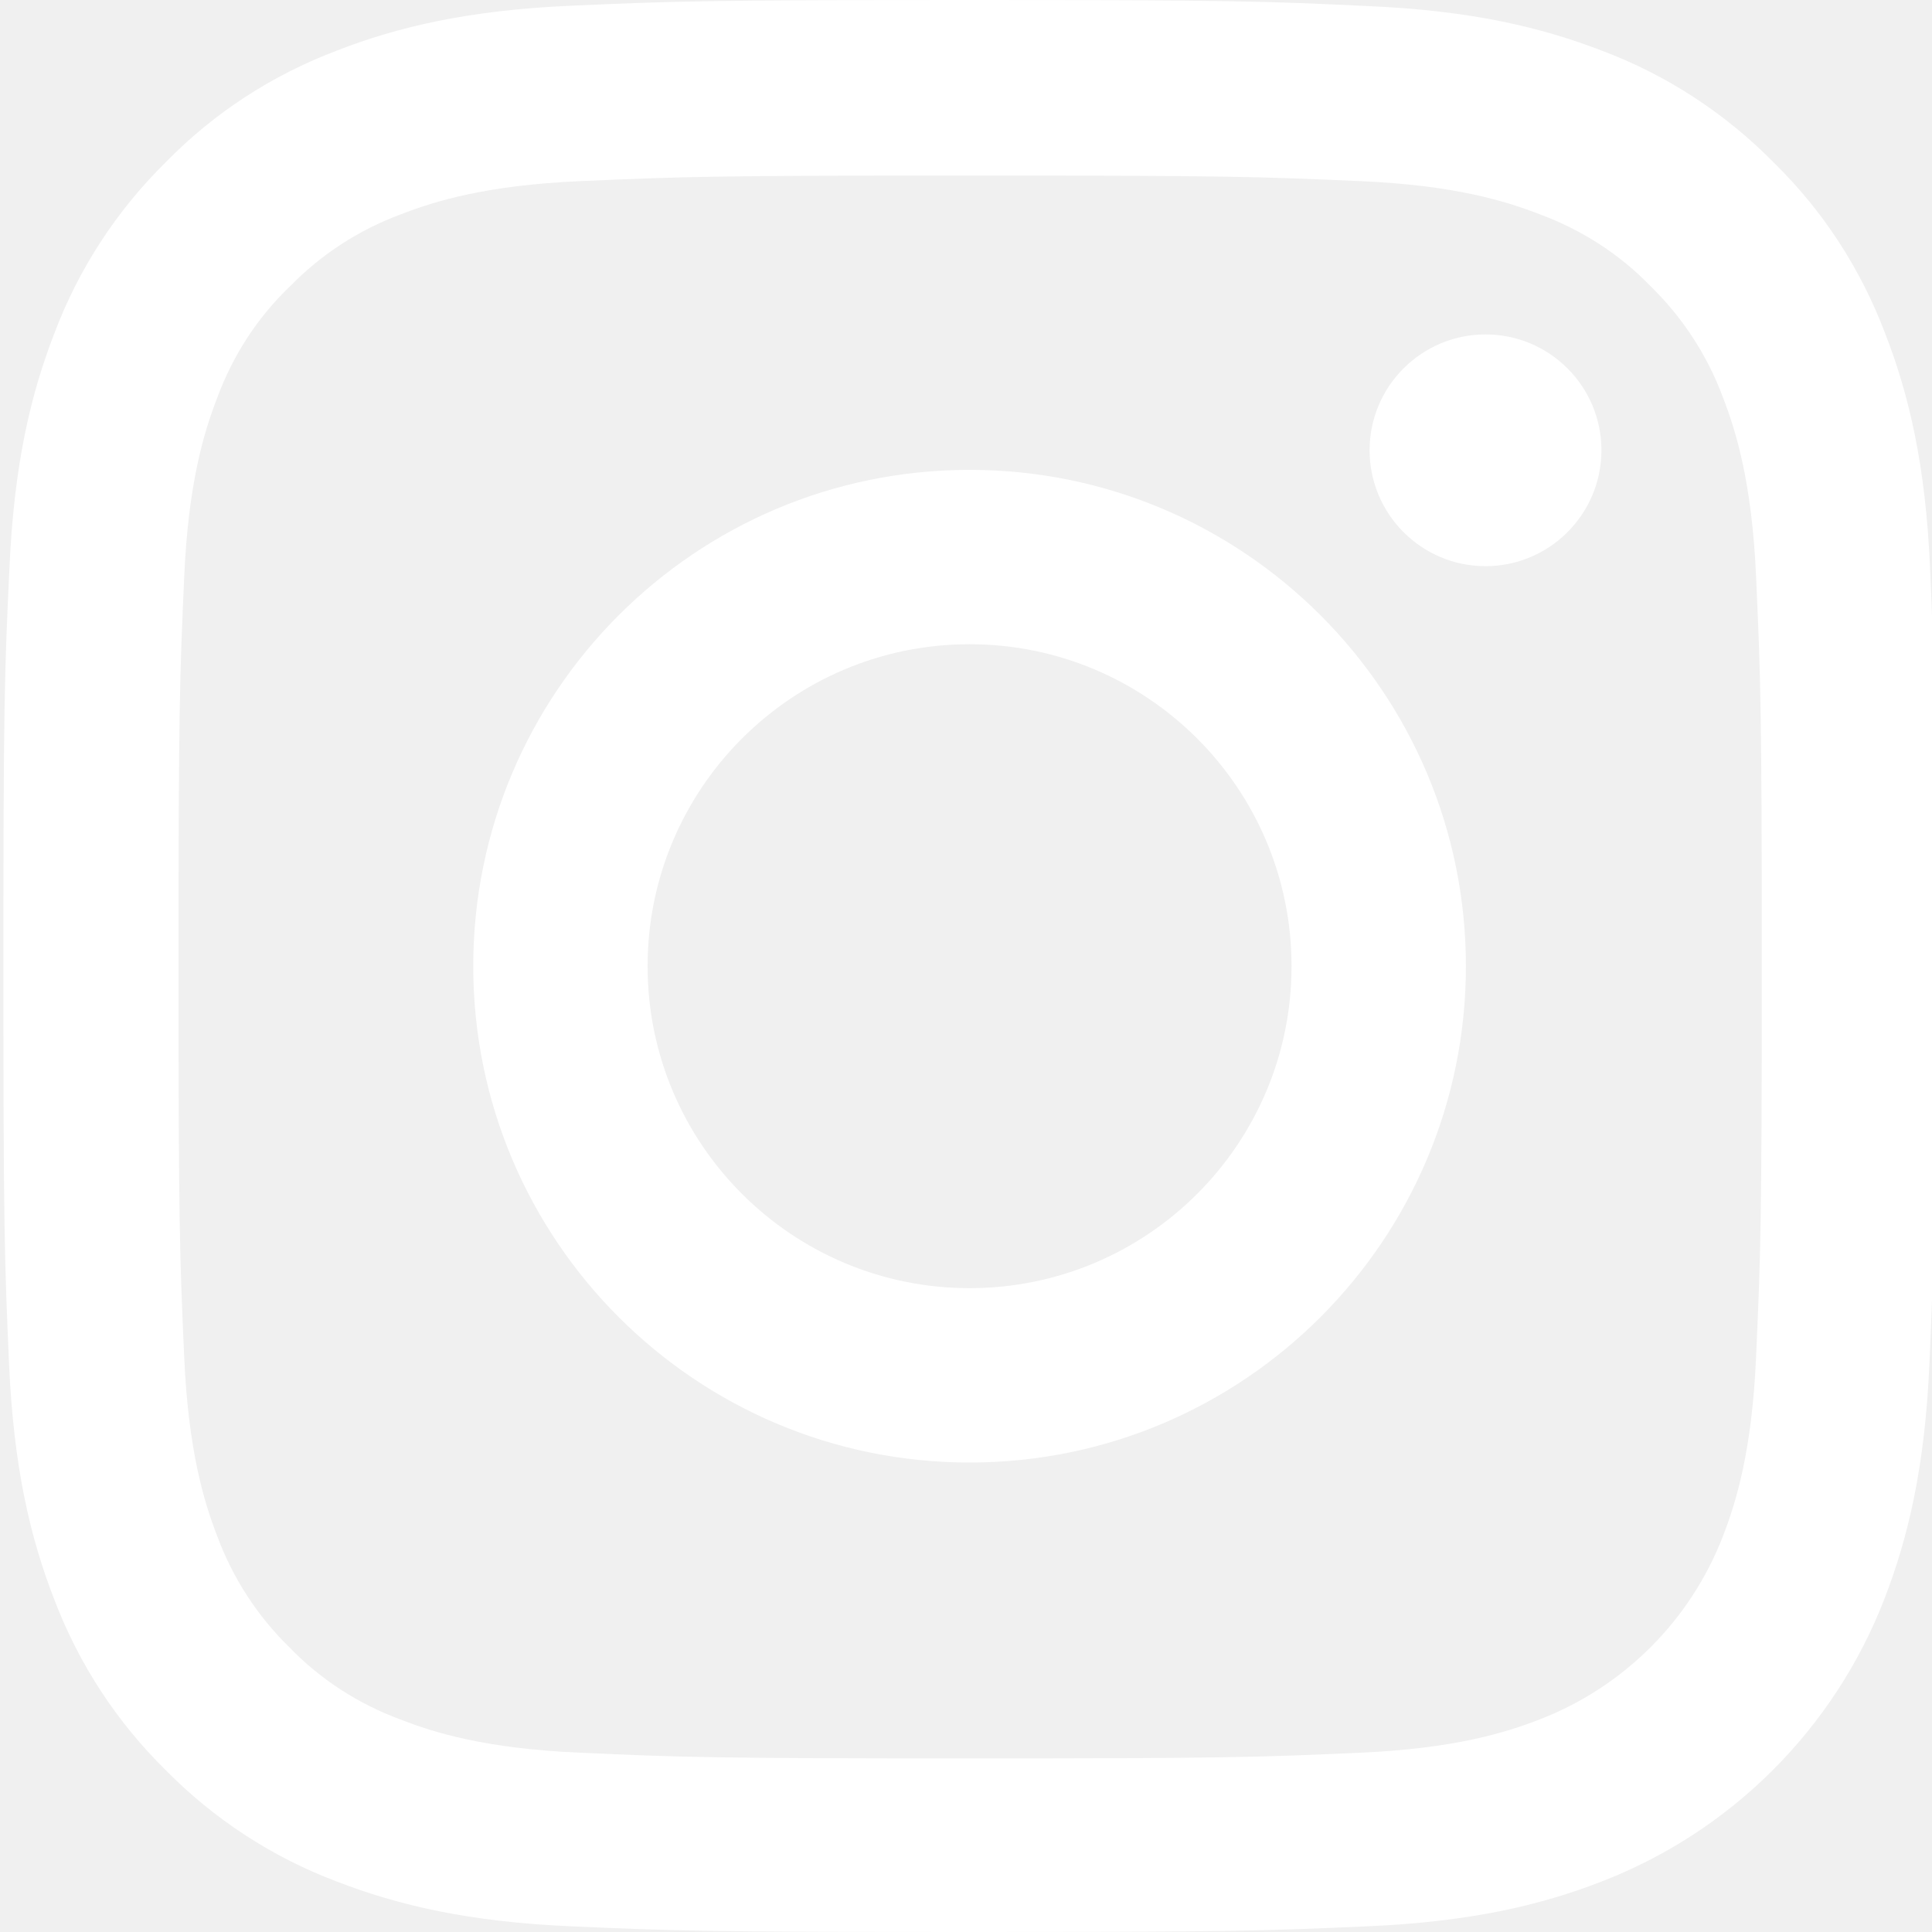
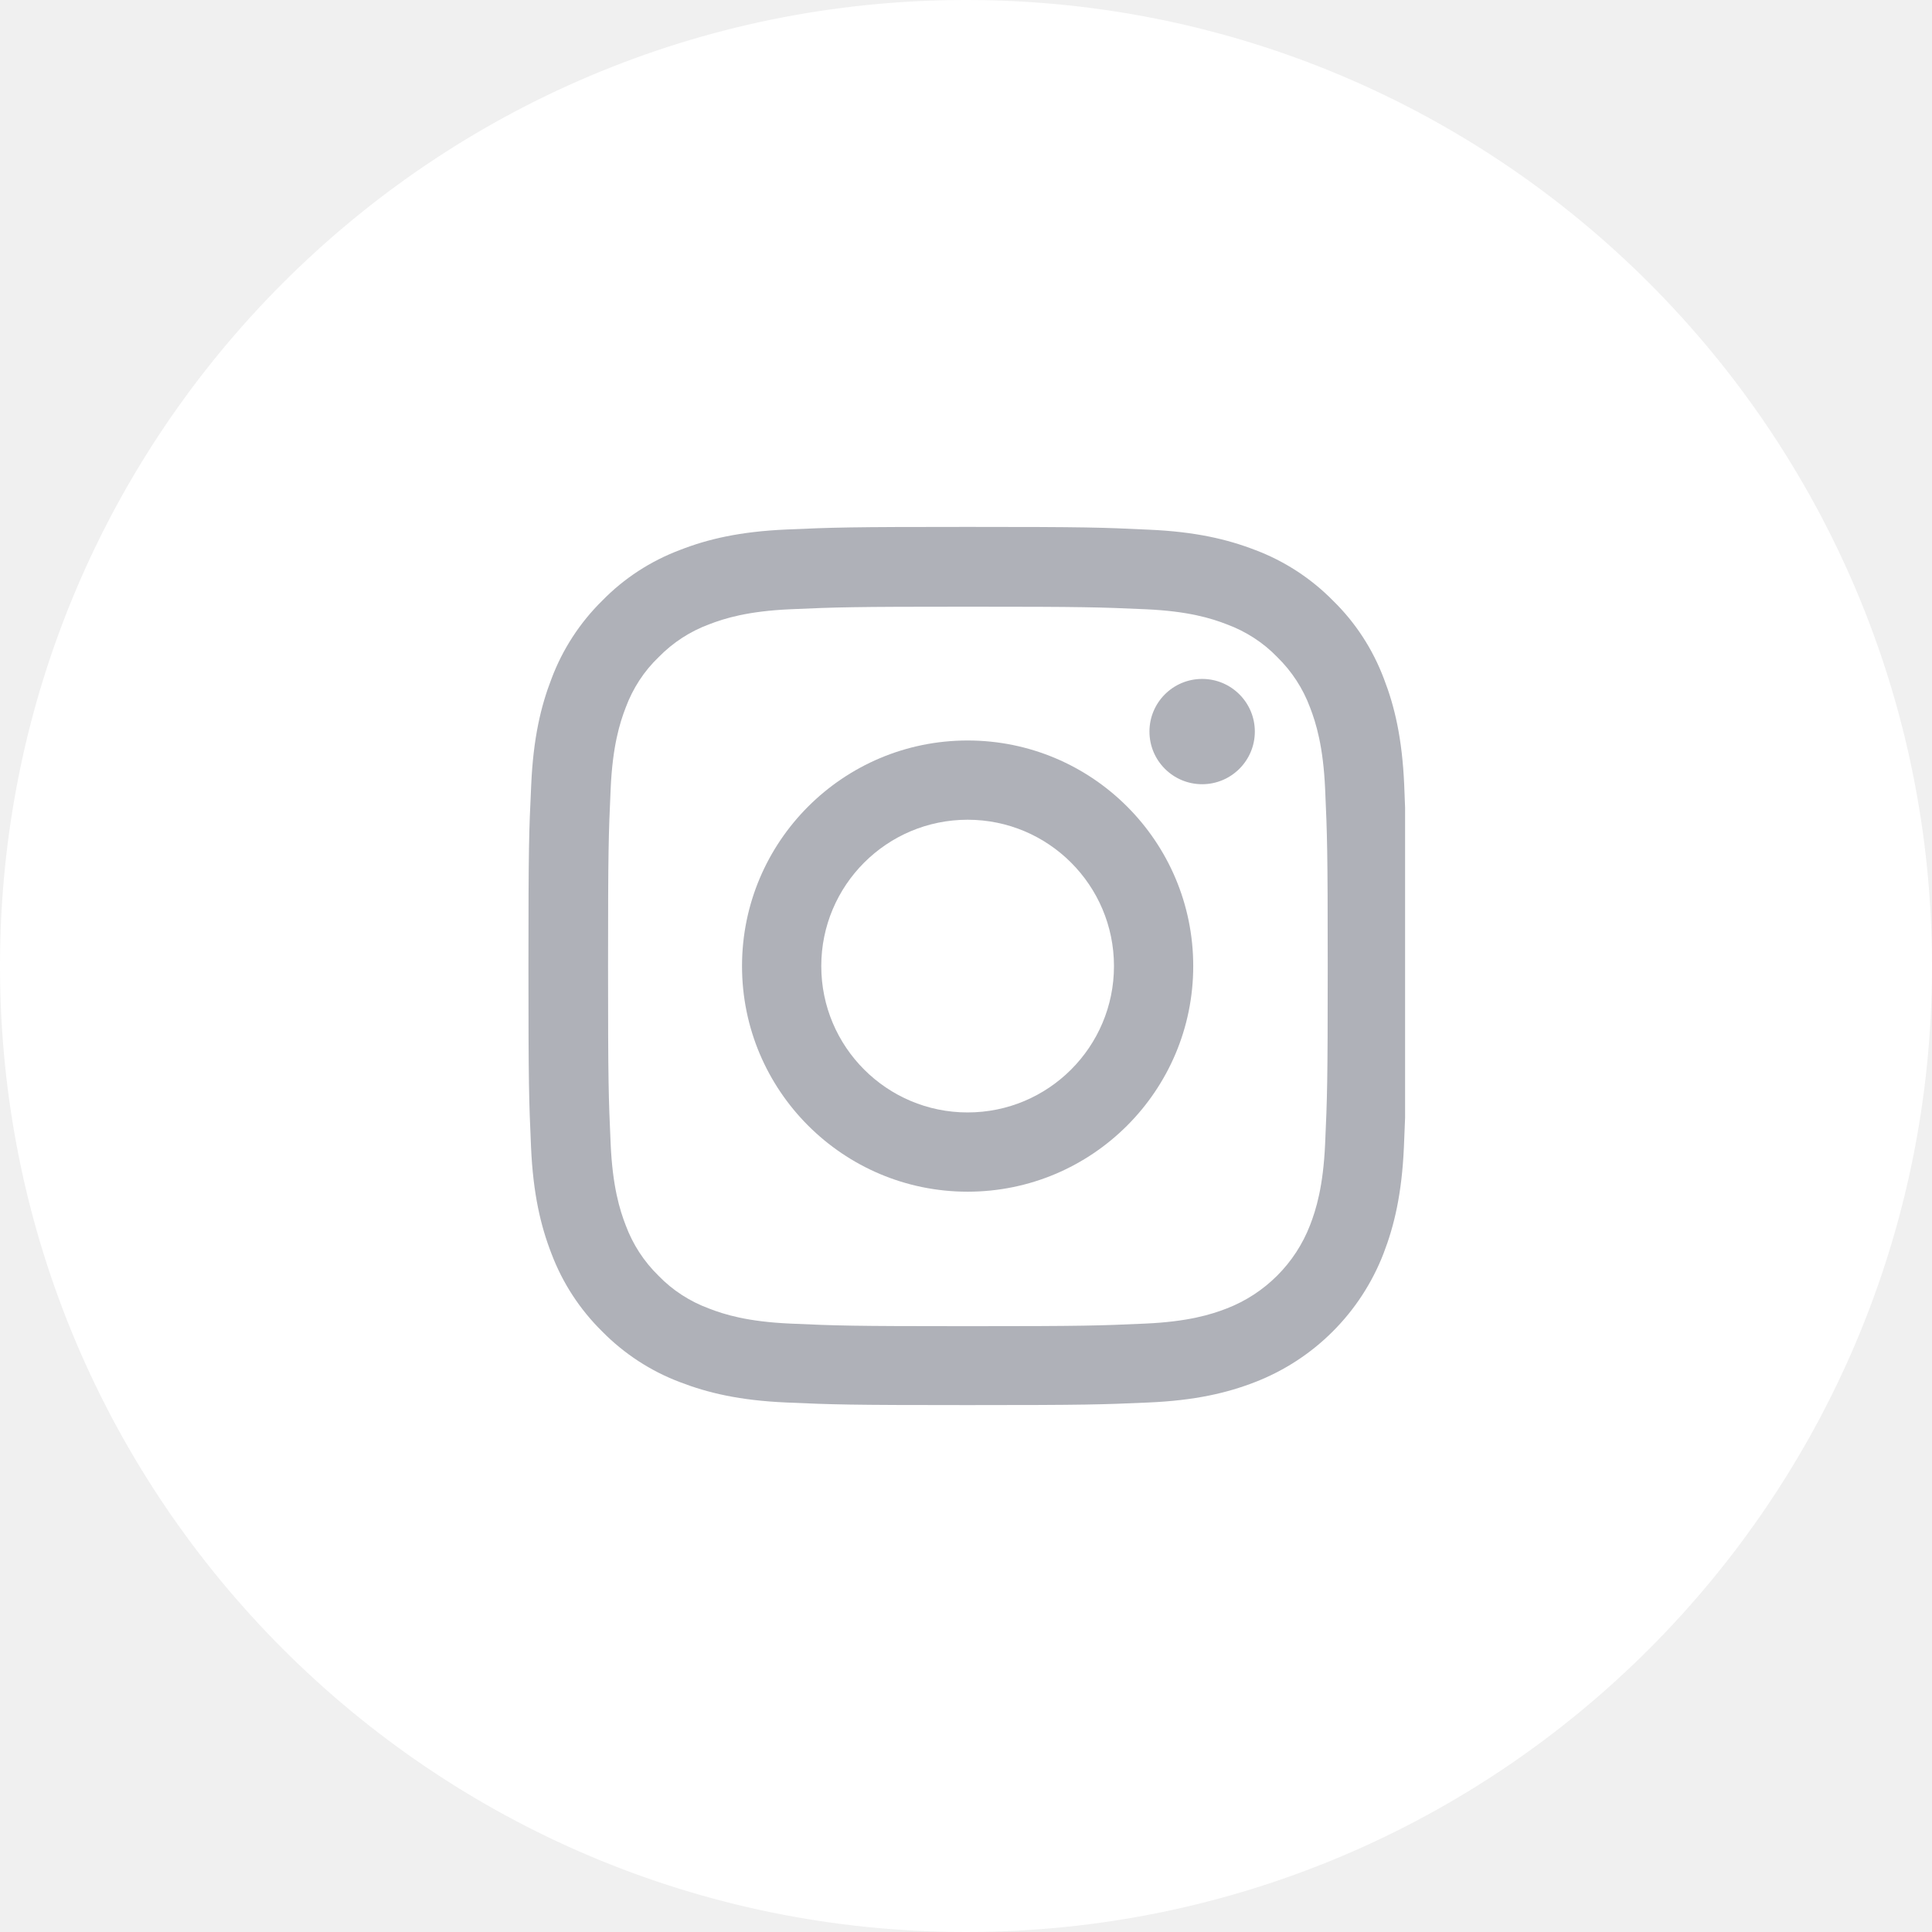
- <svg xmlns="http://www.w3.org/2000/svg" width="20" height="20" viewBox="0 0 20 20" fill="none">
-   <g clip-path="url(#clip0_1_676)">
-     <path d="M19.98 5.88C19.934 4.817 19.762 4.087 19.516 3.454C19.262 2.782 18.871 2.18 18.359 1.68C17.859 1.172 17.253 0.777 16.589 0.527C15.952 0.281 15.226 0.109 14.163 0.063C13.092 0.012 12.752 0 10.037 0C7.322 0 6.982 0.012 5.915 0.059C4.853 0.105 4.122 0.277 3.489 0.523C2.817 0.777 2.215 1.168 1.715 1.68C1.207 2.18 0.813 2.786 0.563 3.45C0.316 4.087 0.145 4.813 0.098 5.876C0.047 6.947 0.035 7.287 0.035 10.002C0.035 12.717 0.047 13.057 0.094 14.124C0.141 15.187 0.313 15.917 0.559 16.55C0.813 17.222 1.207 17.824 1.715 18.324C2.215 18.832 2.821 19.227 3.485 19.477C4.122 19.723 4.849 19.895 5.911 19.941C6.978 19.988 7.318 20 10.033 20C12.749 20 13.088 19.988 14.155 19.941C15.218 19.895 15.948 19.723 16.581 19.477C17.925 18.957 18.988 17.894 19.508 16.55C19.754 15.913 19.926 15.187 19.973 14.124C20.02 13.057 20.031 12.717 20.031 10.002C20.031 7.287 20.027 6.947 19.98 5.88ZM18.179 14.046C18.136 15.023 17.972 15.55 17.836 15.902C17.5 16.773 16.808 17.464 15.937 17.8C15.585 17.937 15.054 18.101 14.081 18.144C13.026 18.191 12.71 18.203 10.041 18.203C7.373 18.203 7.052 18.191 6.001 18.144C5.024 18.101 4.497 17.937 4.145 17.8C3.712 17.64 3.317 17.386 2.997 17.054C2.665 16.73 2.411 16.339 2.25 15.905C2.114 15.554 1.95 15.023 1.907 14.05C1.86 12.995 1.848 12.678 1.848 10.01C1.848 7.341 1.86 7.021 1.907 5.97C1.95 4.993 2.114 4.466 2.25 4.114C2.411 3.68 2.665 3.286 3.001 2.965C3.325 2.633 3.716 2.379 4.149 2.219C4.501 2.082 5.032 1.918 6.005 1.875C7.06 1.829 7.377 1.817 10.045 1.817C12.717 1.817 13.034 1.829 14.085 1.875C15.062 1.918 15.589 2.082 15.941 2.219C16.374 2.379 16.769 2.633 17.089 2.965C17.421 3.29 17.675 3.68 17.836 4.114C17.972 4.466 18.136 4.997 18.179 5.97C18.226 7.025 18.238 7.341 18.238 10.01C18.238 12.678 18.226 12.991 18.179 14.046Z" fill="white" />
-     <path d="M10.037 4.864C7.201 4.864 4.899 7.165 4.899 10.002C4.899 12.838 7.201 15.14 10.037 15.14C12.874 15.14 15.175 12.838 15.175 10.002C15.175 7.165 12.874 4.864 10.037 4.864ZM10.037 13.335C8.197 13.335 6.704 11.842 6.704 10.002C6.704 8.162 8.197 6.669 10.037 6.669C11.877 6.669 13.37 8.162 13.37 10.002C13.37 11.842 11.877 13.335 10.037 13.335Z" fill="white" />
-     <path d="M16.578 4.661C16.578 5.323 16.04 5.861 15.378 5.861C14.716 5.861 14.178 5.323 14.178 4.661C14.178 3.999 14.716 3.462 15.378 3.462C16.04 3.462 16.578 3.999 16.578 4.661Z" fill="white" />
+ <svg xmlns="http://www.w3.org/2000/svg" width="44" height="44" viewBox="0 0 44 44" fill="none">
+   <path d="M44 22C44 28.075 41.538 33.575 37.556 37.556C33.575 41.538 28.075 44 22 44C15.925 44 10.425 41.538 6.444 37.556C2.462 33.575 0 28.075 0 22C0 15.925 2.462 10.425 6.444 6.444C10.425 2.462 15.925 -6.10352e-05 22 -6.10352e-05C28.075 -6.10352e-05 33.575 2.462 37.556 6.444C41.538 10.425 44 15.925 44 22Z" fill="white" />
+   <g clip-path="url(#clip0_1_490)">
+     <path d="M31.98 17.88C31.934 16.817 31.762 16.087 31.516 15.454C31.262 14.782 30.871 14.18 30.359 13.68C29.859 13.172 29.253 12.777 28.589 12.527C27.952 12.281 27.226 12.109 26.163 12.063C25.092 12.012 24.753 12 22.037 12C19.322 12 18.982 12.012 17.915 12.059C16.852 12.105 16.122 12.277 15.489 12.524C14.817 12.777 14.215 13.168 13.715 13.68C13.207 14.18 12.813 14.786 12.563 15.45C12.316 16.087 12.145 16.813 12.098 17.876C12.047 18.947 12.035 19.287 12.035 22.002C12.035 24.717 12.047 25.057 12.094 26.124C12.141 27.186 12.313 27.917 12.559 28.55C12.813 29.222 13.207 29.824 13.715 30.324C14.215 30.832 14.821 31.227 15.485 31.477C16.122 31.723 16.849 31.895 17.911 31.941C18.978 31.988 19.318 32 22.033 32C24.749 32 25.088 31.988 26.155 31.941C27.218 31.895 27.948 31.723 28.581 31.477C29.925 30.957 30.988 29.894 31.508 28.55C31.754 27.913 31.926 27.186 31.973 26.124C32.02 25.057 32.031 24.717 32.031 22.002C32.031 19.287 32.027 18.947 31.98 17.88ZM30.179 26.046C30.136 27.023 29.972 27.55 29.836 27.901C29.5 28.773 28.808 29.464 27.937 29.8C27.585 29.937 27.054 30.101 26.081 30.144C25.026 30.191 24.71 30.203 22.041 30.203C19.373 30.203 19.052 30.191 18.001 30.144C17.024 30.101 16.497 29.937 16.145 29.8C15.712 29.64 15.317 29.386 14.997 29.054C14.665 28.73 14.411 28.339 14.25 27.905C14.114 27.554 13.95 27.023 13.907 26.05C13.86 24.995 13.848 24.678 13.848 22.01C13.848 19.341 13.86 19.021 13.907 17.97C13.95 16.993 14.114 16.466 14.25 16.114C14.411 15.68 14.665 15.286 15.001 14.965C15.325 14.633 15.716 14.379 16.149 14.219C16.501 14.082 17.032 13.918 18.005 13.875C19.06 13.829 19.377 13.817 22.045 13.817C24.717 13.817 25.034 13.829 26.085 13.875C27.062 13.918 27.589 14.082 27.941 14.219C28.374 14.379 28.769 14.633 29.089 14.965C29.421 15.29 29.675 15.68 29.836 16.114C29.972 16.466 30.136 16.997 30.179 17.97C30.226 19.025 30.238 19.341 30.238 22.01C30.238 24.678 30.226 24.991 30.179 26.046Z" fill="#AFB1B8" />
+     <path d="M22.037 16.864C19.201 16.864 16.899 19.165 16.899 22.002C16.899 24.838 19.201 27.14 22.037 27.14C24.874 27.14 27.175 24.838 27.175 22.002C27.175 19.165 24.874 16.864 22.037 16.864ZM22.037 25.335C20.197 25.335 18.704 23.842 18.704 22.002C18.704 20.162 20.197 18.669 22.037 18.669C23.877 18.669 25.37 20.162 25.37 22.002C25.37 23.842 23.877 25.335 22.037 25.335Z" fill="#AFB1B8" />
+     <path d="M28.578 16.661C28.578 17.323 28.04 17.86 27.378 17.86C26.715 17.86 26.178 17.323 26.178 16.661C26.178 15.999 26.715 15.462 27.378 15.462C28.04 15.462 28.578 15.999 28.578 16.661Z" fill="#AFB1B8" />
  </g>
  <defs>
-     <clipPath id="clip0_1_676">
-       <rect width="20" height="20" fill="white" />
+     <clipPath id="clip0_1_490">
+       <rect width="20" height="20" fill="white" transform="translate(12 12)" />
    </clipPath>
  </defs>
</svg>
